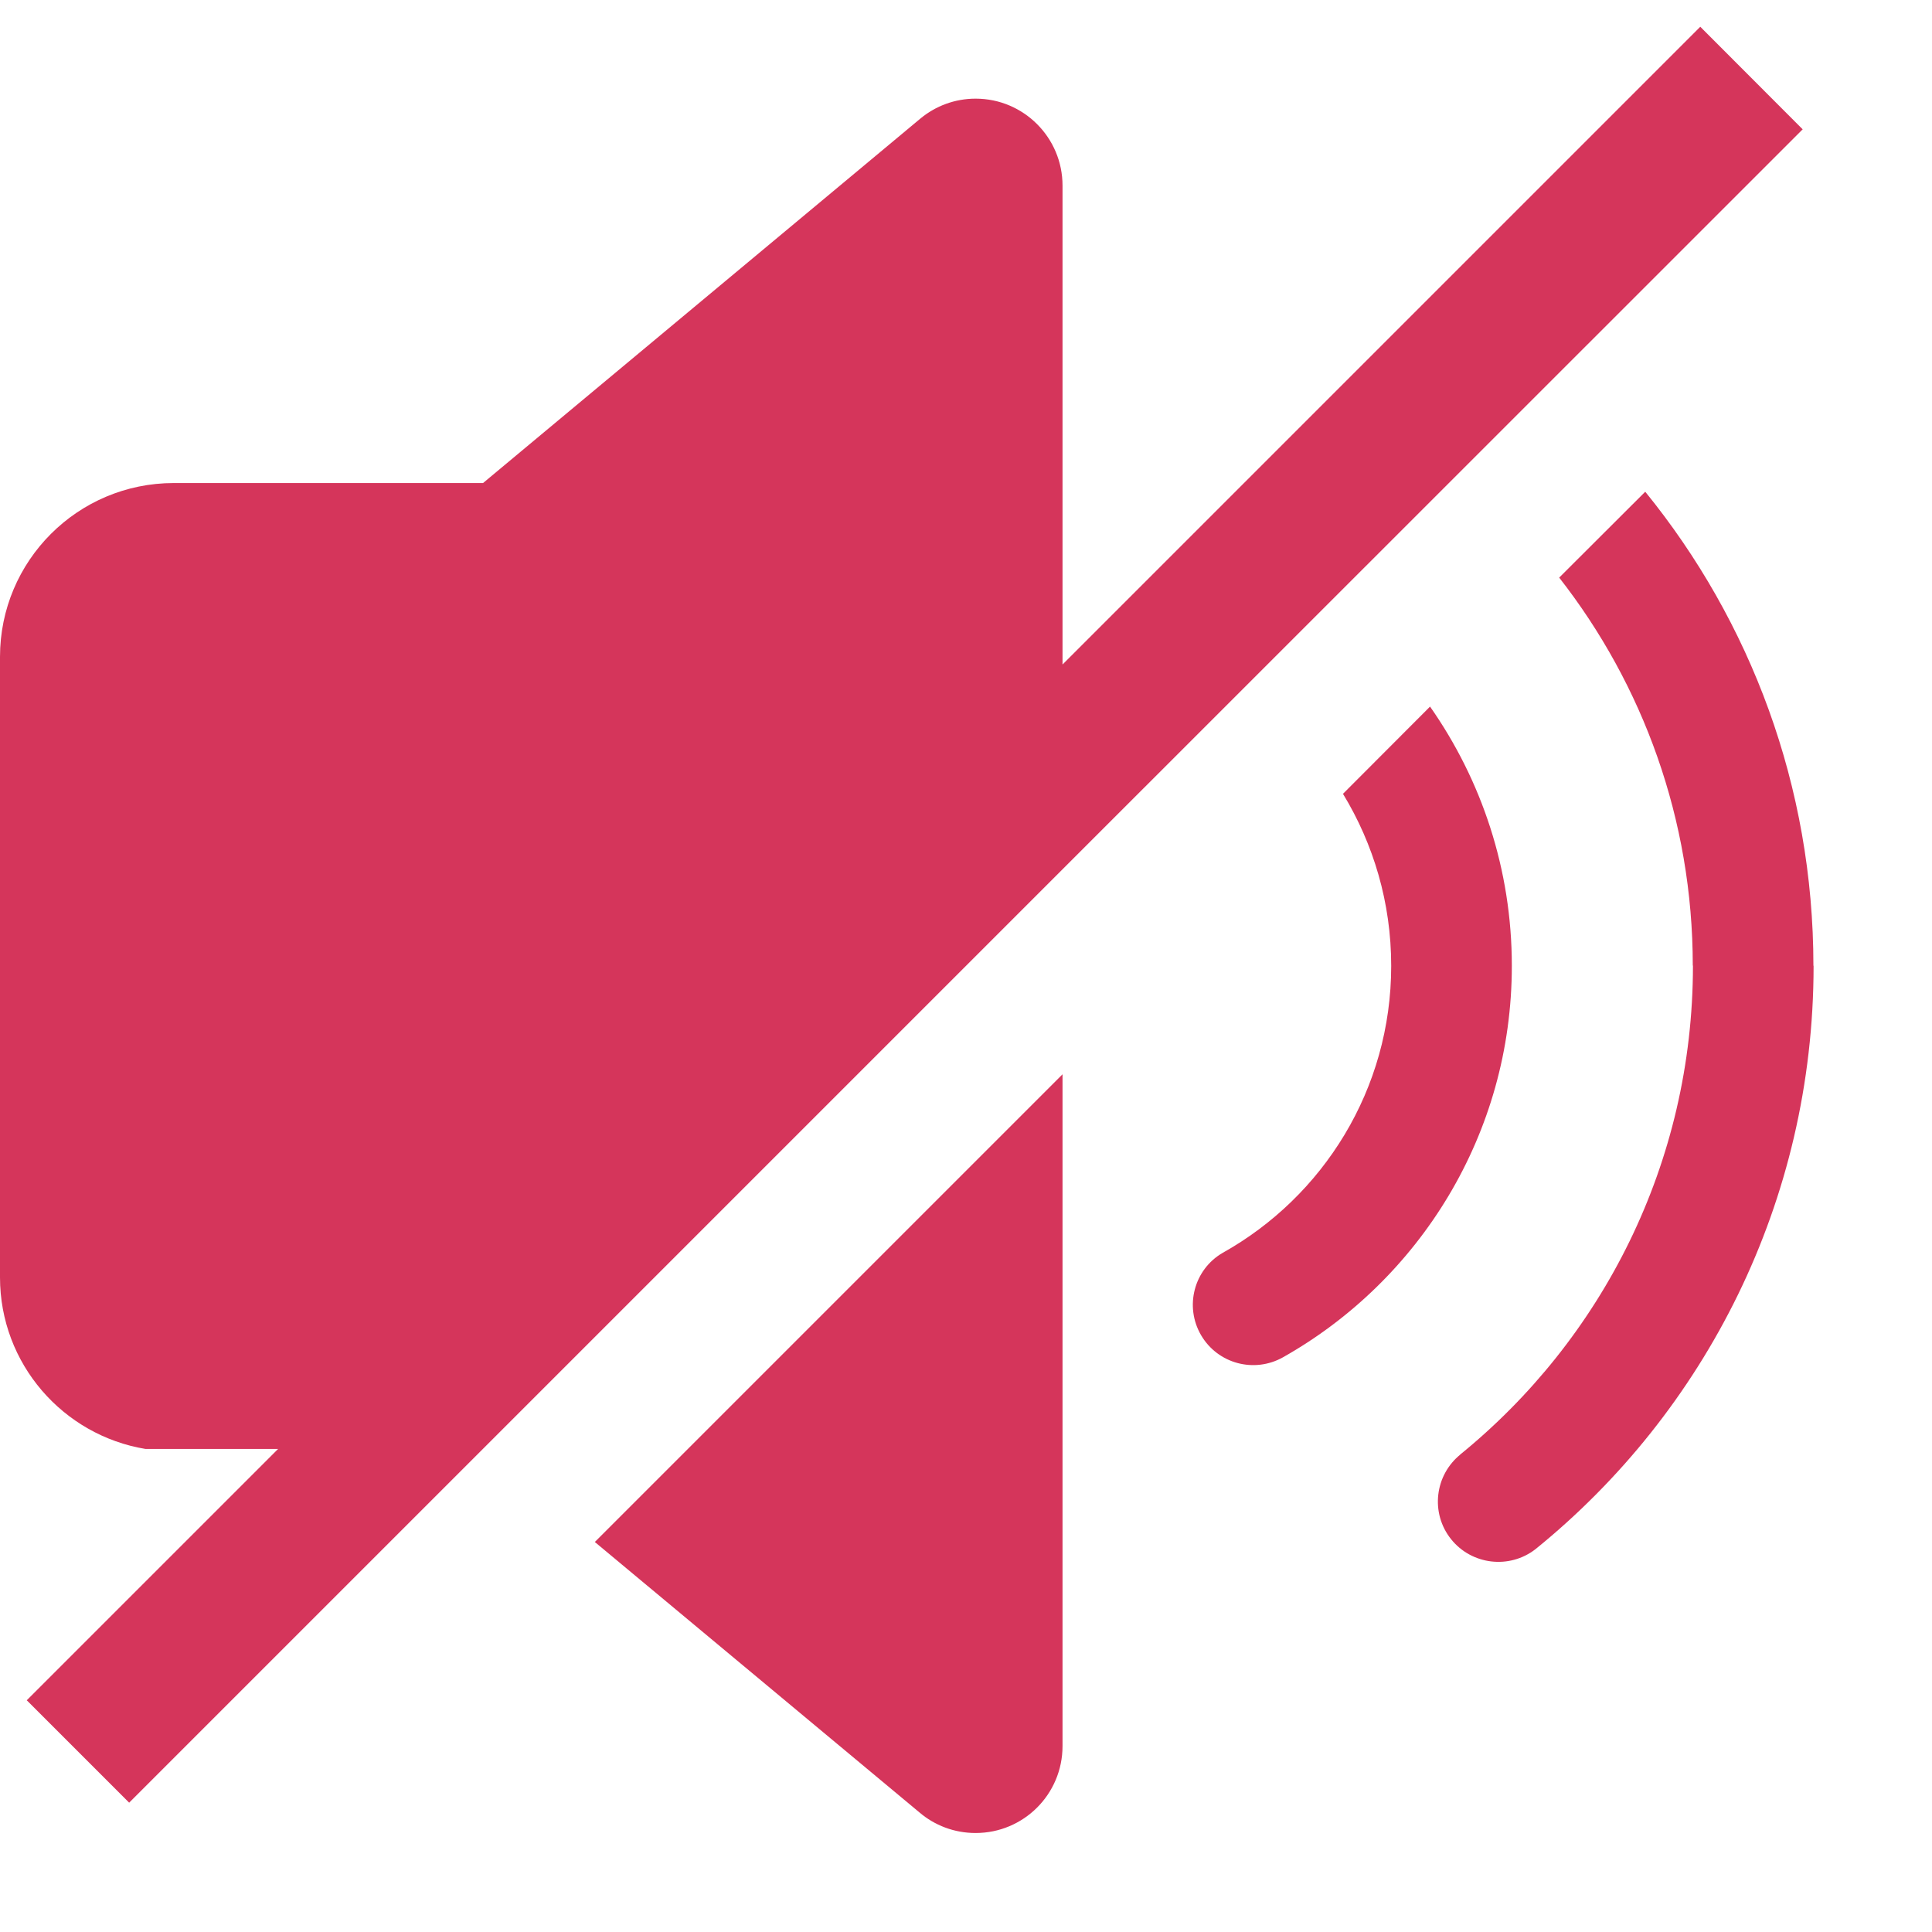
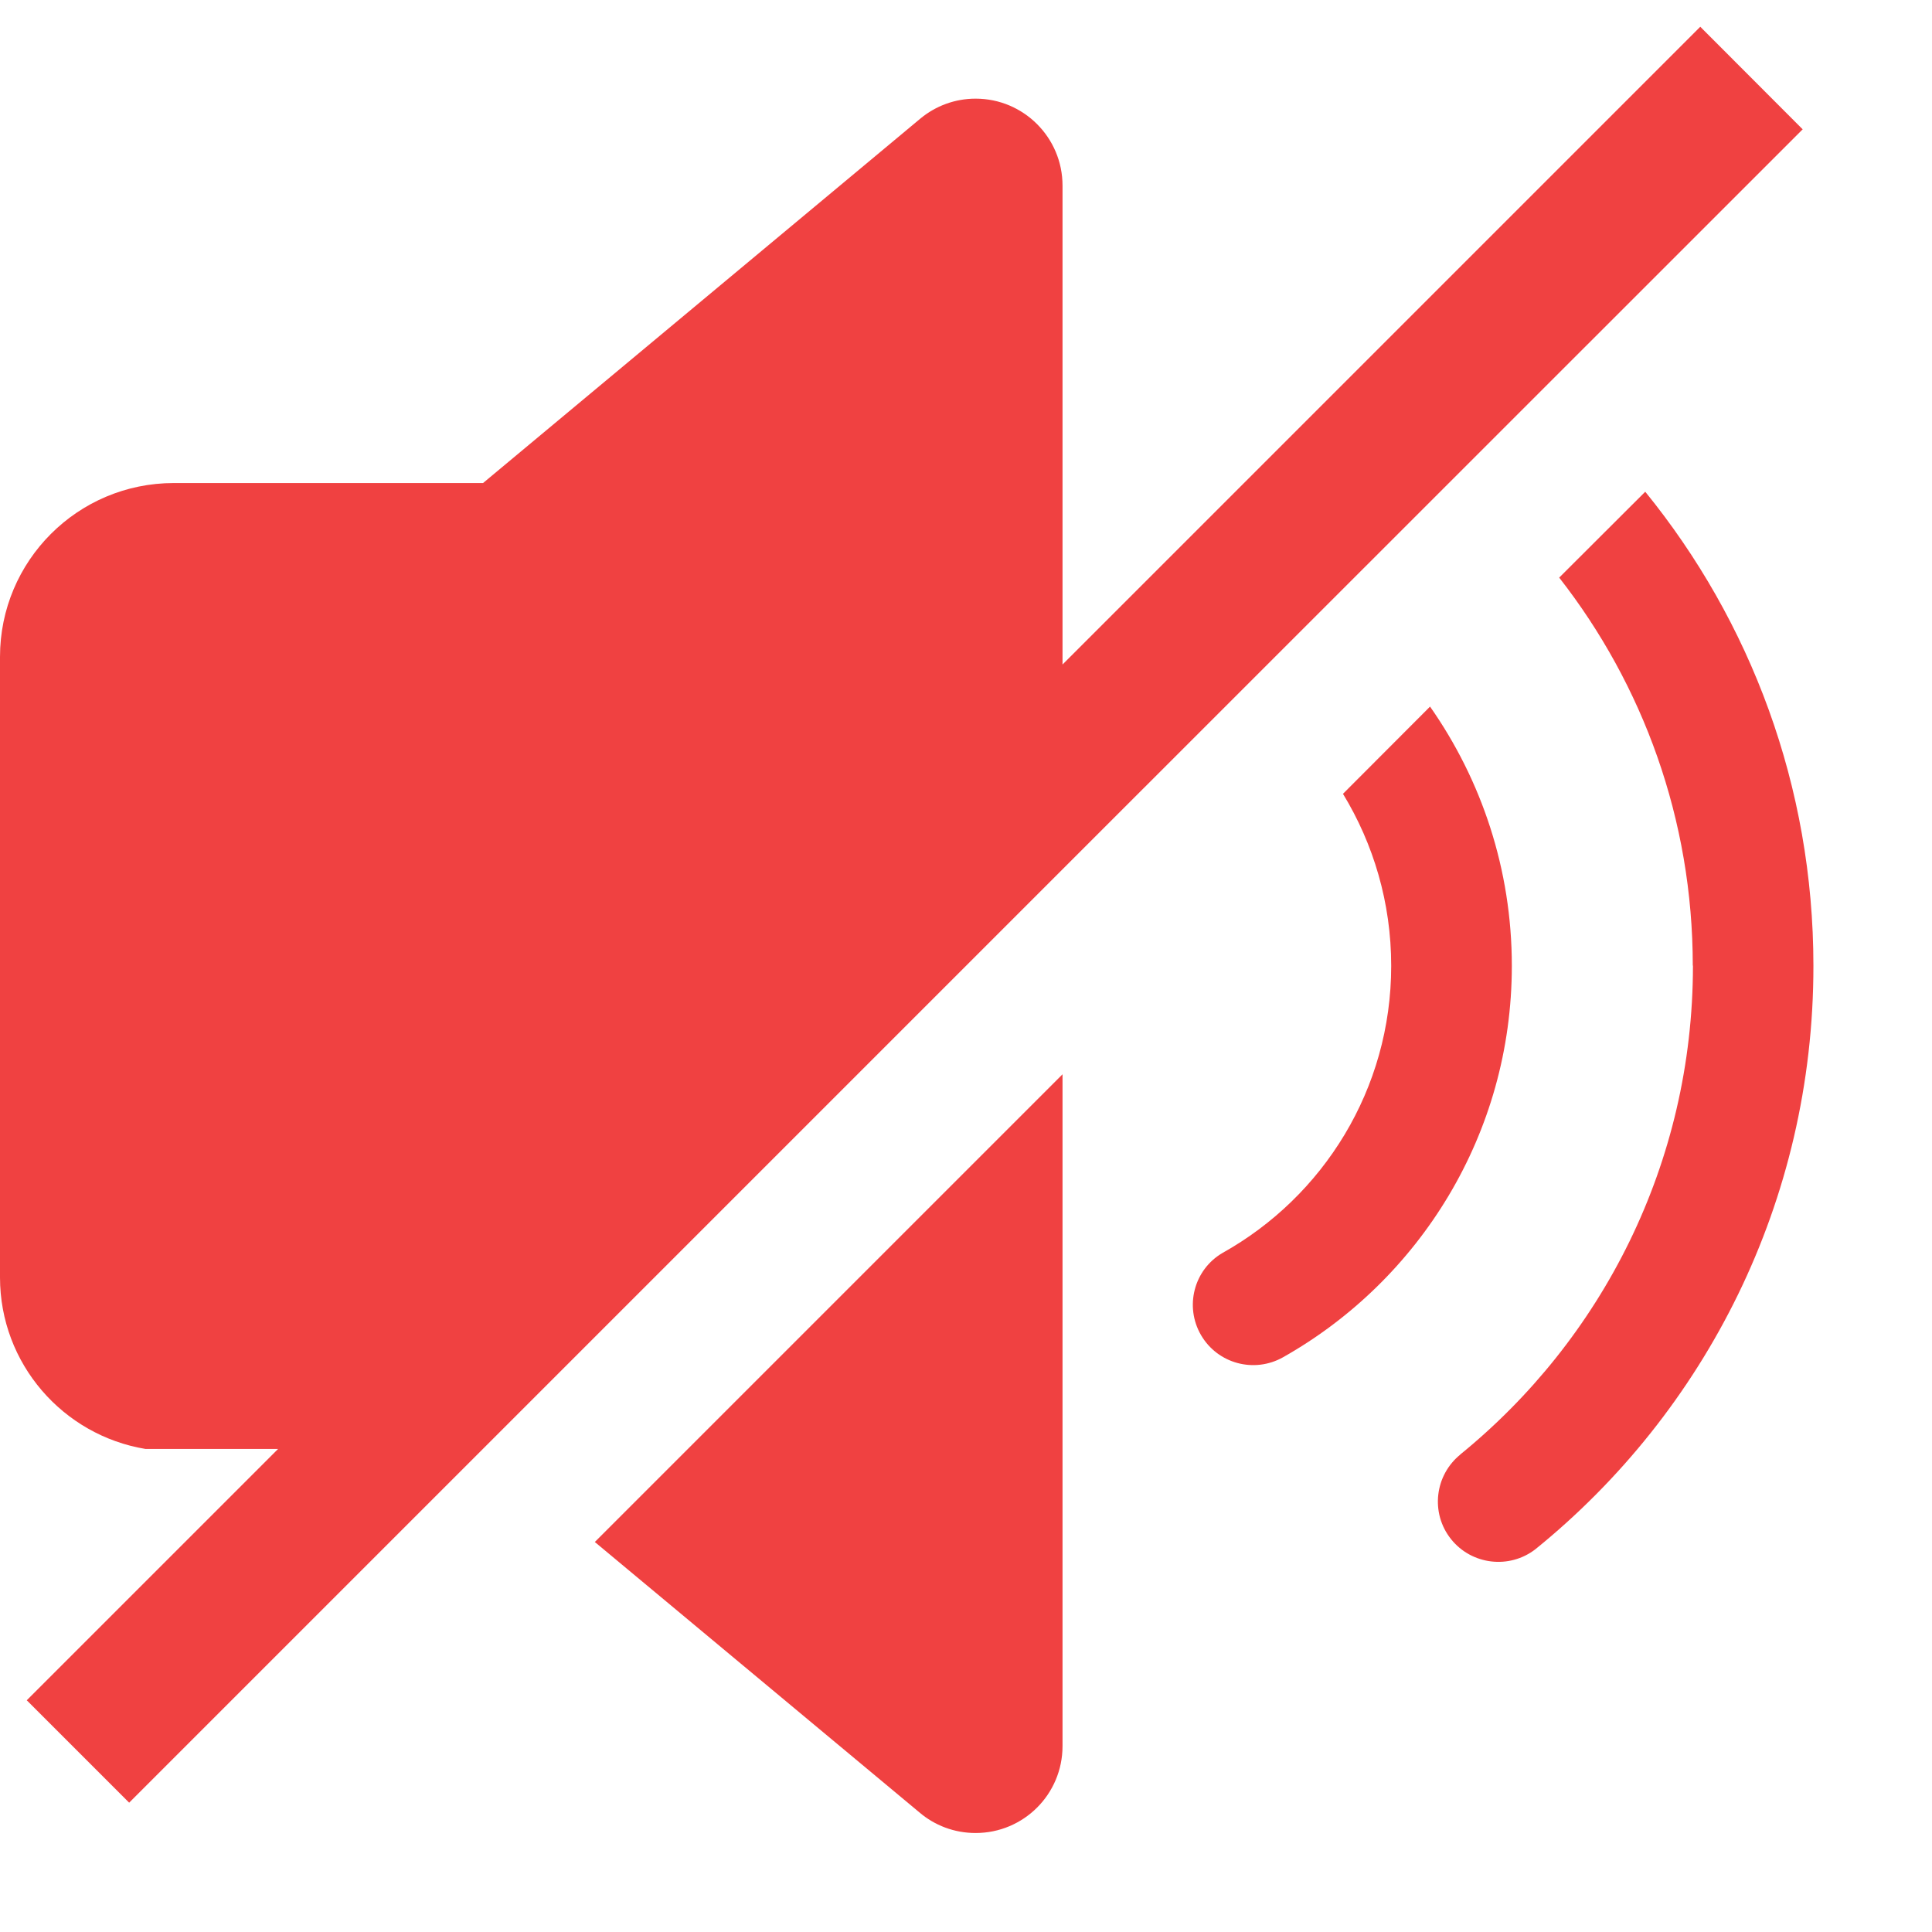
- <svg xmlns="http://www.w3.org/2000/svg" version="1.1" id="Ebene_1" x="0px" y="0px" viewBox="0 0 1133.9 1133.9" enable-background="new 0 0 1133.9 1133.9" xml:space="preserve">
-   <g id="Ebene_1_1_" display="none">
-     <g display="inline">
-       <polygon fill="#2C323E" points="283.5,283.5 283.5,566.9 566.9,566.9 566.9,283.5 566.9,0   " />
-       <rect y="283.5" fill="#2C323E" width="283.5" height="283.5" />
-       <rect y="566.9" fill="#2C323E" width="283.5" height="283.5" />
-       <polygon fill="#2C323E" points="283.5,850.4 566.9,1133.9 566.9,850.4 566.9,566.9 283.5,566.9   " />
-     </g>
+ <svg xmlns="http://www.w3.org/2000/svg" version="1.1" id="speaker" x="0px" y="0px" viewBox="0 0 1133.9 1133.9" enable-background="new 0 0 1133.9 1133.9" xml:space="preserve">
+   <g id="speaker_1_">
+     <path id="_x32_" fill="#F04141" d="M349.1,905l190.5,158.7c8.9,7.6,20.4,12.1,33,12.1c28.2,0,51-22.8,51-51V630.5L349.1,905z" />
+     <path id="_x31_" fill="#F04141" d="M997.9,15.7L623.6,390V108.9c0-28.1-22.8-51-51-51c-12.2,0-23.4,4.3-32.2,11.5L283.5,283.5H102   c-56.4,0-102,45.7-102,102v364.2c0,50.7,37,92.7,85.4,100.7h77.8L15.7,997.9l60.1,60.1l207.6-207.6l340.1-340.1L1058,75.9   L997.9,15.7z" />
  </g>
-   <g display="none">
-     <path display="inline" fill="#FE9B3E" d="M738.1,926.6h-102v102C636.1,972.3,681.8,926.6,738.1,926.6z" />
-     <path display="inline" fill="#FE9B3E" d="M636.1,1028.6v102h102C681.8,1130.7,636.1,1085,636.1,1028.6z" />
-     <path display="inline" fill="#FE9B3E" d="M738.1,1130.7h102v-102C840.2,1085,794.5,1130.7,738.1,1130.7z" />
-     <path display="inline" fill="#FE9B3E" d="M738.1,926.6c56.4,0,102,45.7,102,102v-102H738.1z" />
-     <g display="inline">
-       <path fill="#2C323E" d="M900.6,909.9l-5.3,4.3C897,912.8,898.8,911.3,900.6,909.9z" />
-     </g>
-   </g>
-   <g display="none">
-     <rect x="494.3" y="-157.6" transform="matrix(0.7071 0.7071 -0.7071 0.7071 536.8632 -222.376)" display="inline" fill="#2C323E" width="85" height="1389" />
-     <rect x="554.5" y="-97.5" transform="matrix(0.7071 0.7071 -0.7071 0.7071 596.9951 -247.2835)" display="inline" fill="#2C323E" width="85" height="1389" />
-   </g>
-   <g>
-     <g>
-       <path fill="#D5355B" d="M997.9,15.7L623.6,390V108.9c0-28.1-22.8-51-51-51c-12.2,0-23.4,4.3-32.2,11.5L283.5,283.5H102    c-56.4,0-102,45.7-102,102v364.2c0,50.7,37,92.7,85.4,100.7h77.8L15.7,997.9l60.1,60.1l207.6-207.6l340.1-340.1L1058,75.9    L997.9,15.7z" />
-       <path fill="#D5355B" d="M349.1,905l190.5,158.7c8.9,7.6,20.4,12.1,33,12.1c28.2,0,51-22.8,51-51V630.5L349.1,905z" />
-     </g>
-     <g>
-       <path fill="#D5355B" d="M1064.3,566.8c0-105.5-37-202.3-98.7-278.2L915.1,339c49.1,62.8,78.4,141.9,78.4,227.7h0.1    c0,116-53.4,219.5-137,287.3l0.7-0.5c-15.3,12.2-17.9,34.5-5.7,49.8c12.1,15.2,34.3,17.8,49.6,5.9    c99.5-80.6,163.2-204,163.2-342.4L1064.3,566.8C1064.3,566.9,1064.3,566.9,1064.3,566.8z" />
-     </g>
-     <g>
-       <path fill="#D5355B" d="M788.2,465.9c17.9,29.4,28.3,63.9,28.3,100.9c0,0,0,0,0,0.1c0,72.4-39.9,135.4-98.9,168.4    c-16.9,9.8-22.5,31.5-12.7,48.3c9.8,16.8,31.2,22.5,48.1,13c80.1-45.2,134.3-131.1,134.3-229.7v-0.1c0-56.6-17.8-109-48-152.1    L788.2,465.9z" />
-     </g>
-   </g>
+   <path id="_x29_" fill="#F04141" d="M1064.3,566.8c0-105.5-37-202.3-98.7-278.2L915.1,339c49.1,62.8,78.4,141.9,78.4,227.7h0.1  c0,116-53.4,219.5-137,287.3l0.7-0.5c-15.3,12.2-17.9,34.5-5.7,49.8c12.1,15.2,34.3,17.8,49.6,5.9  C1000.7,828.6,1064.4,705.2,1064.3,566.8L1064.3,566.8C1064.3,566.9,1064.3,566.9,1064.3,566.8z" />
+   <path id="_x29__1_" fill="#F04141" d="M788.2,465.9c17.9,29.4,28.3,63.9,28.3,100.9c0,0,0,0,0,0.1c0,72.4-39.9,135.4-98.9,168.4  c-16.9,9.8-22.5,31.5-12.7,48.3c9.8,16.8,31.2,22.5,48.1,13c80.1-45.2,134.3-131.1,134.3-229.7v-0.1c0-56.6-17.8-109-48-152.1  L788.2,465.9z" />
</svg>
